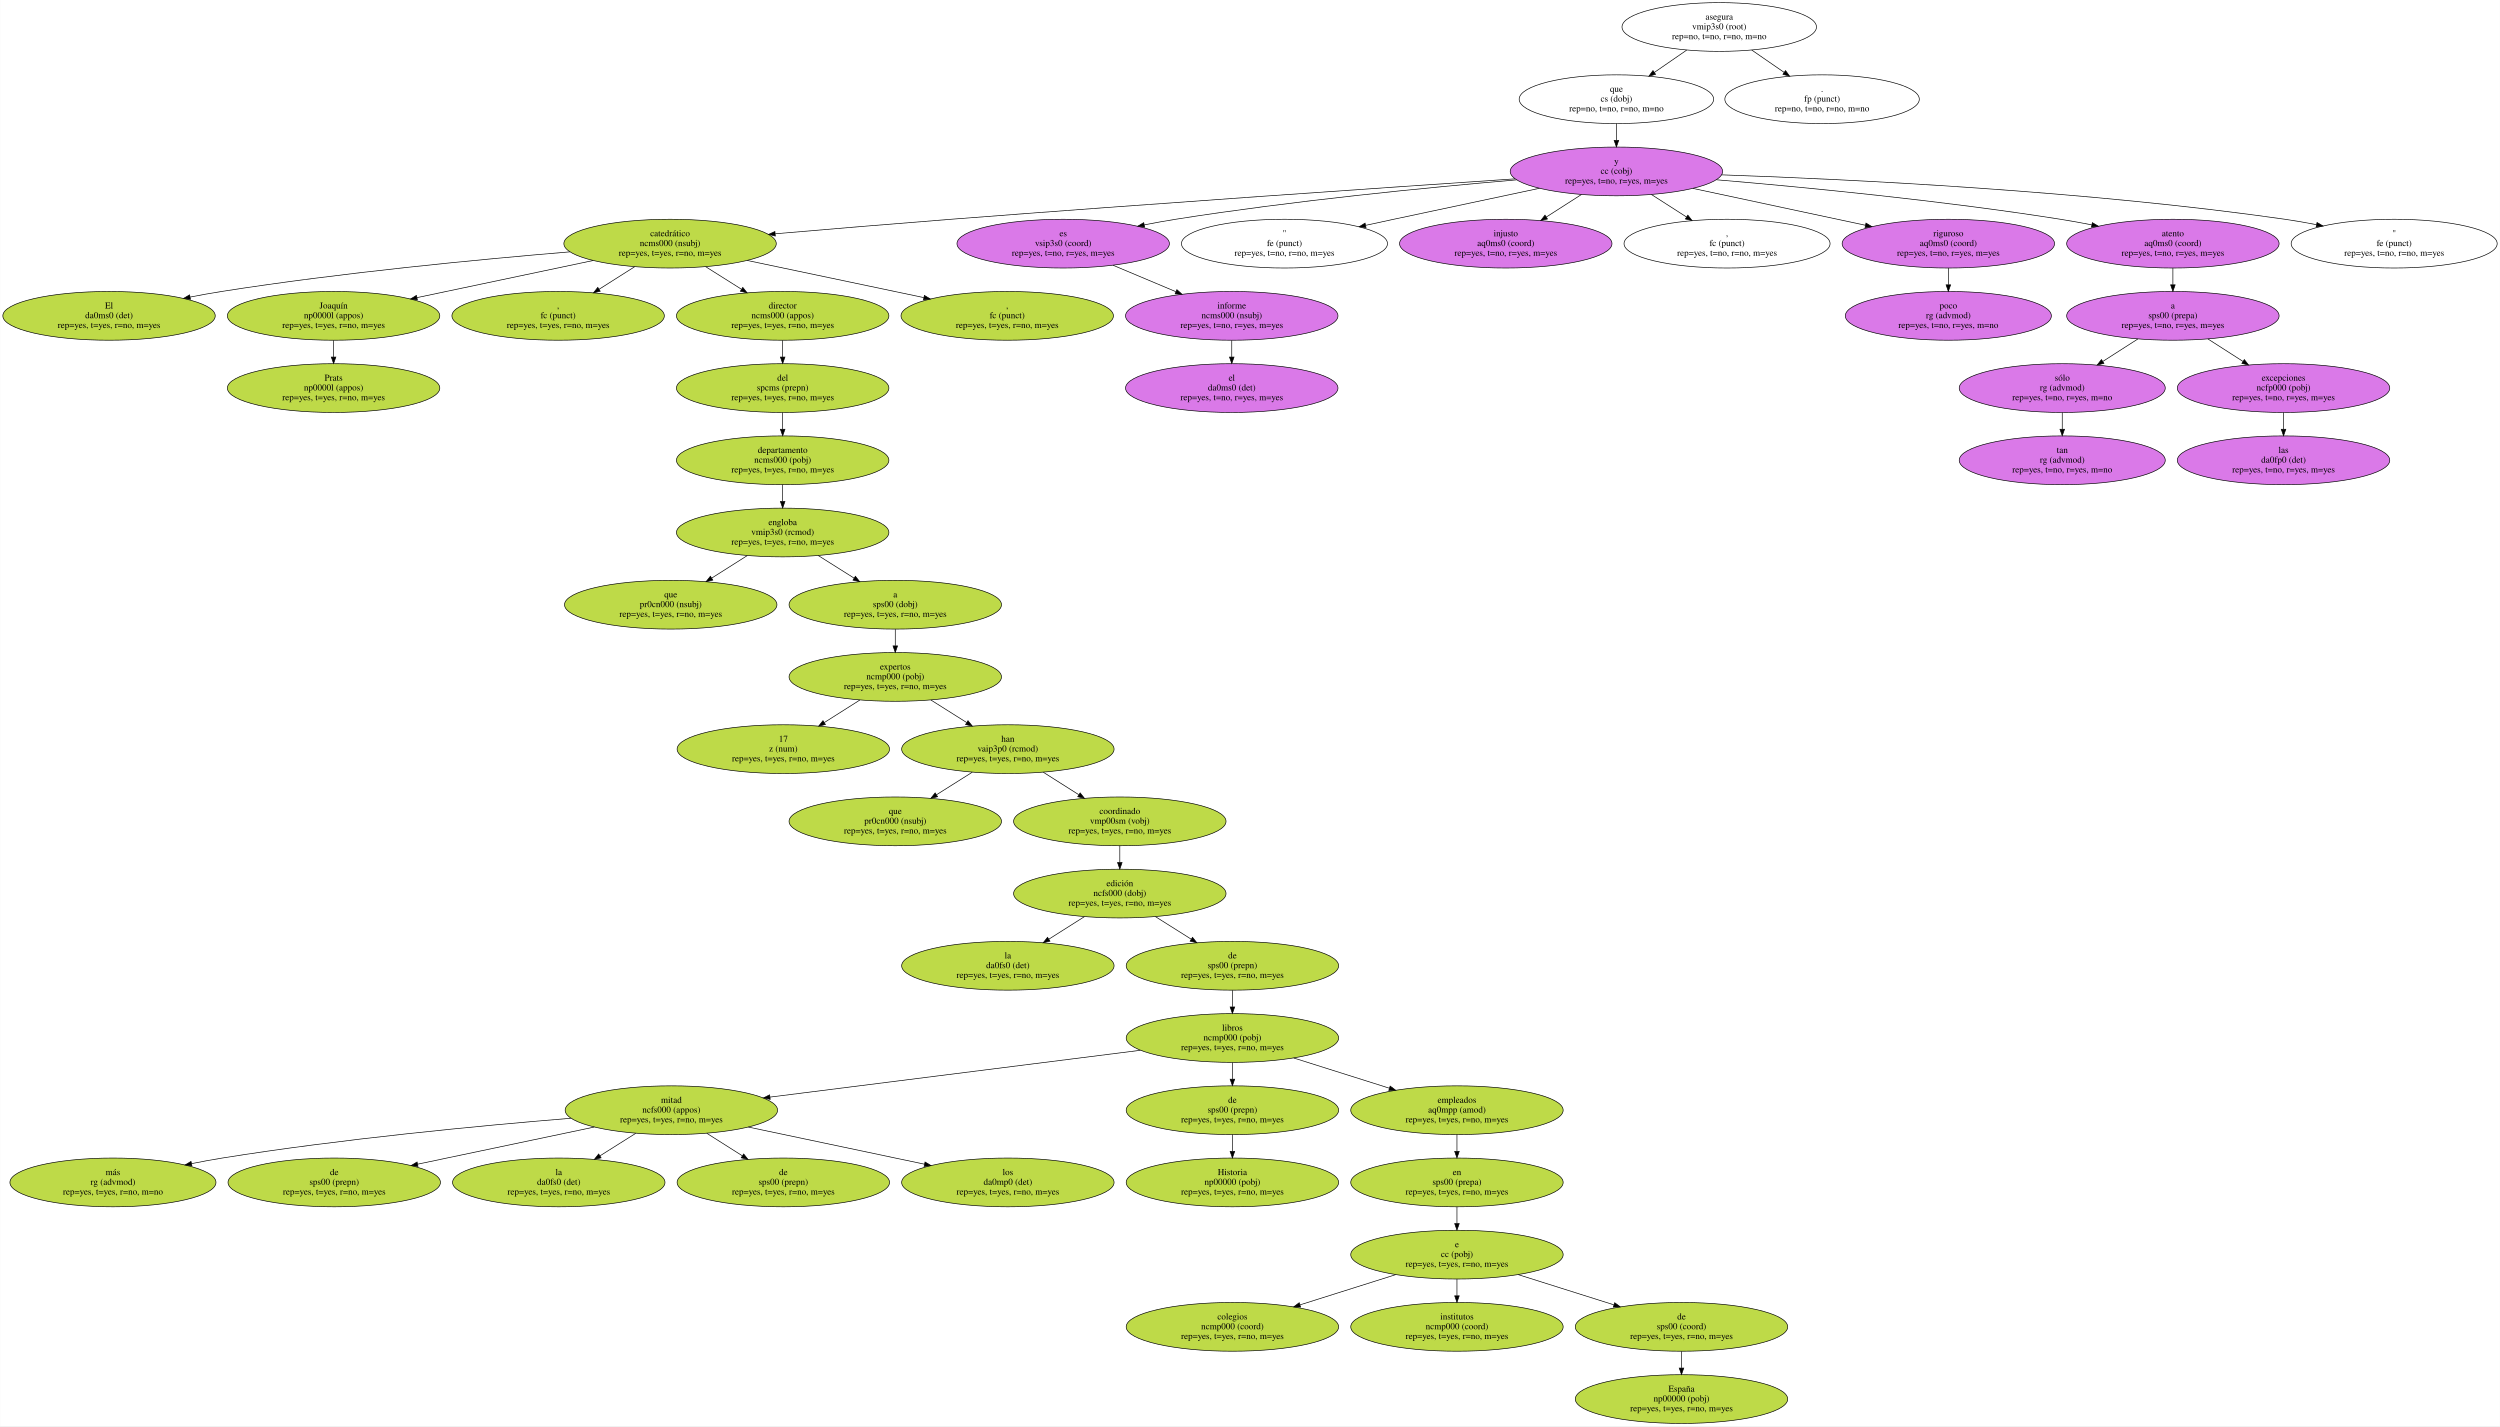
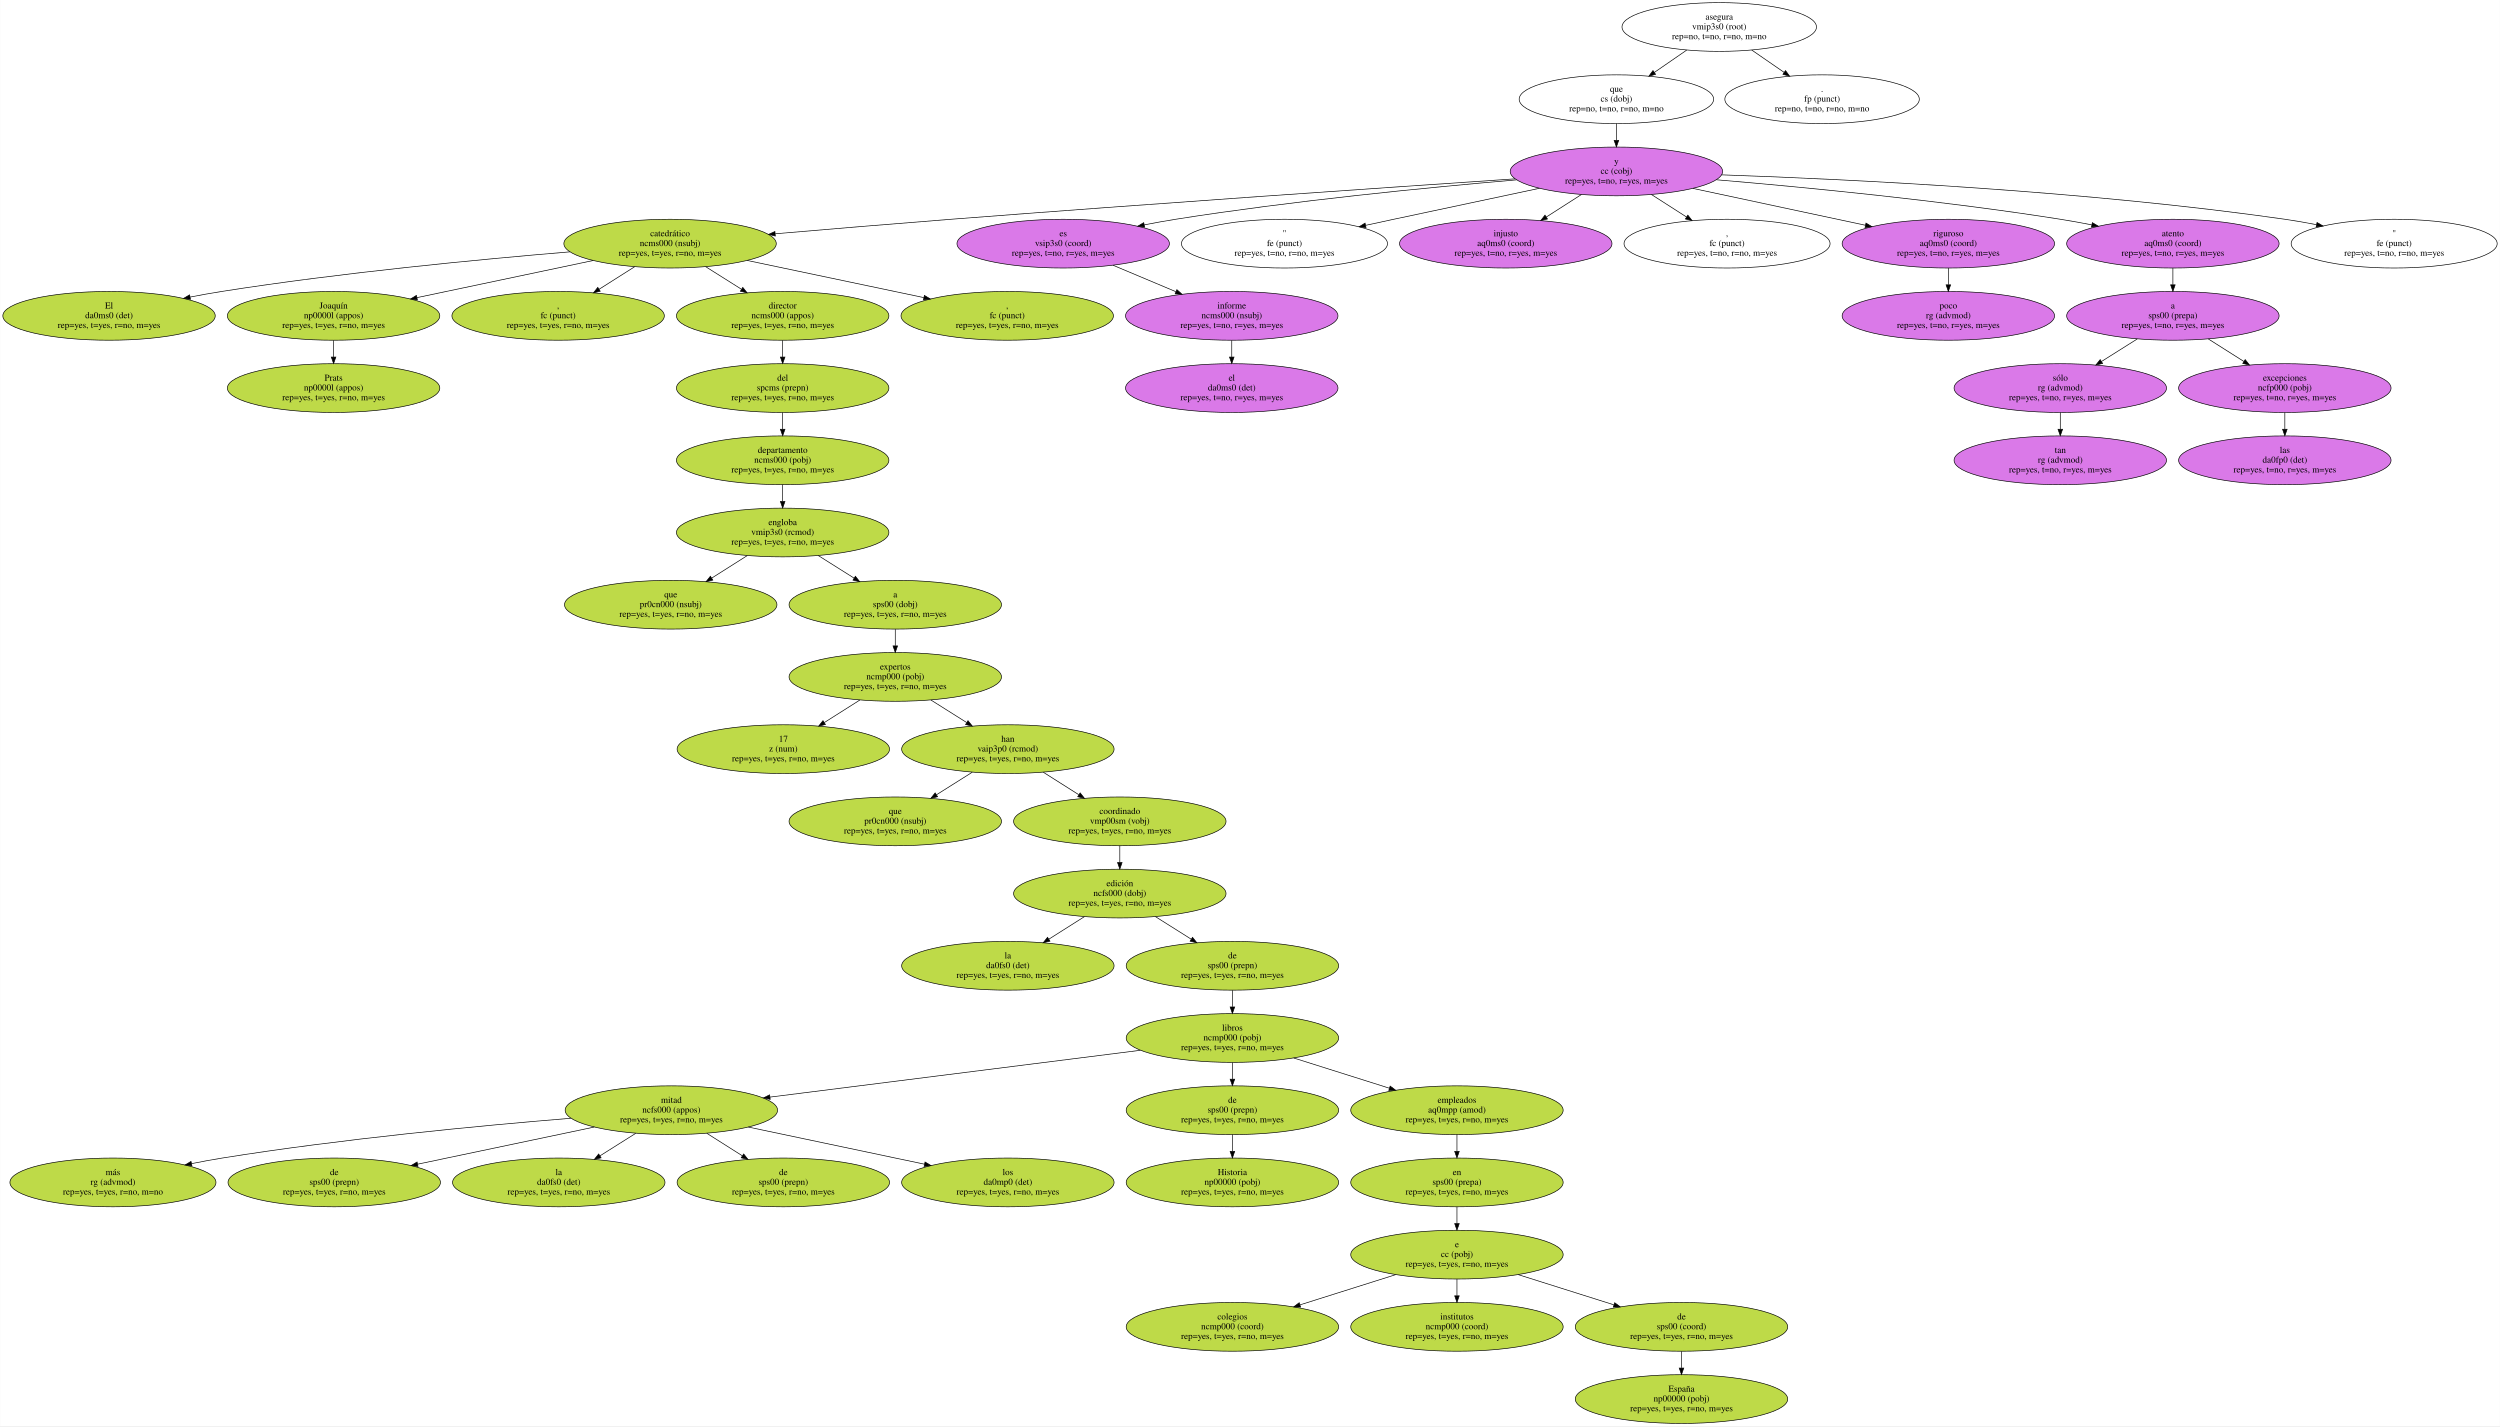
<svg xmlns="http://www.w3.org/2000/svg" width="3841pt" height="2191pt" viewBox="0.00 0.00 3840.73 2191.07">
  <g id="graph0" class="graph" transform="scale(1 1) rotate(0) translate(4 2187.07)">
    <polygon fill="white" stroke="transparent" points="-4,4 -4,-2187.07 3836.73,-2187.07 3836.73,4 -4,4" />
    <g id="node1" class="node">
      <ellipse fill="none" stroke="black" cx="2637.34" cy="-2145.59" rx="149.4" ry="37.45" />
      <text text-anchor="middle" x="2637.34" y="-2156.89" font-family="Times,serif" font-size="14.00">asegura</text>
      <text text-anchor="middle" x="2637.34" y="-2141.89" font-family="Times,serif" font-size="14.00">vmip3s0 (root)</text>
      <text text-anchor="middle" x="2637.34" y="-2126.89" font-family="Times,serif" font-size="14.00">rep=no, t=no, r=no, m=no</text>
    </g>
    <g id="node2" class="node">
      <ellipse fill="none" stroke="black" cx="2479.34" cy="-2034.64" rx="149.4" ry="37.45" />
      <text text-anchor="middle" x="2479.34" y="-2045.94" font-family="Times,serif" font-size="14.00">que</text>
      <text text-anchor="middle" x="2479.34" y="-2030.94" font-family="Times,serif" font-size="14.00">cs (dobj)</text>
      <text text-anchor="middle" x="2479.34" y="-2015.94" font-family="Times,serif" font-size="14.00">rep=no, t=no, r=no, m=no</text>
    </g>
    <g id="edge1" class="edge">
      <path fill="none" stroke="black" d="M2587.35,-2110.12C2571.57,-2099.23 2553.99,-2087.11 2537.68,-2075.86" />
      <polygon fill="black" stroke="black" points="2539.5,-2072.87 2529.28,-2070.07 2535.53,-2078.63 2539.5,-2072.87" />
    </g>
    <g id="node3" class="node">
      <ellipse fill="none" stroke="black" cx="2795.34" cy="-2034.64" rx="149.4" ry="37.45" />
      <text text-anchor="middle" x="2795.34" y="-2045.94" font-family="Times,serif" font-size="14.00">.</text>
      <text text-anchor="middle" x="2795.34" y="-2030.94" font-family="Times,serif" font-size="14.00">fp (punct)</text>
      <text text-anchor="middle" x="2795.34" y="-2015.94" font-family="Times,serif" font-size="14.00">rep=no, t=no, r=no, m=no</text>
    </g>
    <g id="edge2" class="edge">
      <path fill="none" stroke="black" d="M2687.33,-2110.12C2703.12,-2099.23 2720.69,-2087.11 2737,-2075.86" />
      <polygon fill="black" stroke="black" points="2739.16,-2078.63 2745.4,-2070.07 2735.18,-2072.87 2739.16,-2078.63" />
    </g>
    <g id="node4" class="node">
      <ellipse fill="#DA79E8" stroke="black" cx="2479.34" cy="-1923.68" rx="163.18" ry="37.45" />
      <text text-anchor="middle" x="2479.34" y="-1934.98" font-family="Times,serif" font-size="14.00">y</text>
      <text text-anchor="middle" x="2479.34" y="-1919.98" font-family="Times,serif" font-size="14.00">cc (cobj)</text>
      <text text-anchor="middle" x="2479.34" y="-1904.98" font-family="Times,serif" font-size="14.00">rep=yes, t=no, r=yes, m=yes</text>
    </g>
    <g id="edge3" class="edge">
      <path fill="none" stroke="black" d="M2479.34,-1997.05C2479.34,-1988.88 2479.34,-1980.1 2479.34,-1971.57" />
      <polygon fill="black" stroke="black" points="2482.84,-1971.35 2479.34,-1961.35 2475.84,-1971.35 2482.84,-1971.35" />
    </g>
    <g id="node5" class="node">
      <ellipse fill="#BEDA48" stroke="black" cx="1025.34" cy="-1812.73" rx="163.18" ry="37.45" />
      <text text-anchor="middle" x="1025.34" y="-1824.03" font-family="Times,serif" font-size="14.00">catedrático</text>
      <text text-anchor="middle" x="1025.34" y="-1809.03" font-family="Times,serif" font-size="14.00">ncms000 (nsubj)</text>
      <text text-anchor="middle" x="1025.34" y="-1794.03" font-family="Times,serif" font-size="14.00">rep=yes, t=yes, r=no, m=yes</text>
    </g>
    <g id="edge4" class="edge">
      <path fill="none" stroke="black" d="M2323.46,-1912.28C2123.01,-1898.76 1764.14,-1874.04 1457.34,-1850.21 1367.93,-1843.26 1268.16,-1834.88 1187.05,-1827.9" />
      <polygon fill="black" stroke="black" points="1187.01,-1824.39 1176.75,-1827.01 1186.41,-1831.36 1187.01,-1824.39" />
    </g>
    <g id="node6" class="node">
      <ellipse fill="#DA79E8" stroke="black" cx="1629.34" cy="-1812.73" rx="163.18" ry="37.45" />
      <text text-anchor="middle" x="1629.34" y="-1824.03" font-family="Times,serif" font-size="14.00">es</text>
      <text text-anchor="middle" x="1629.34" y="-1809.03" font-family="Times,serif" font-size="14.00">vsip3s0 (coord)</text>
      <text text-anchor="middle" x="1629.34" y="-1794.03" font-family="Times,serif" font-size="14.00">rep=yes, t=no, r=yes, m=yes</text>
    </g>
    <g id="edge5" class="edge">
      <path fill="none" stroke="black" d="M2325.84,-1910.71C2188.24,-1898.92 1981.11,-1878.55 1802.34,-1850.21 1786.65,-1847.72 1770.23,-1844.75 1754.02,-1841.59" />
      <polygon fill="black" stroke="black" points="1754.45,-1838.1 1743.97,-1839.6 1753.1,-1844.97 1754.45,-1838.1" />
    </g>
    <g id="node7" class="node">
      <ellipse fill="none" stroke="black" cx="1969.34" cy="-1812.73" rx="158.28" ry="37.45" />
      <text text-anchor="middle" x="1969.34" y="-1824.03" font-family="Times,serif" font-size="14.00">"</text>
      <text text-anchor="middle" x="1969.34" y="-1809.03" font-family="Times,serif" font-size="14.00">fe (punct)</text>
      <text text-anchor="middle" x="1969.34" y="-1794.03" font-family="Times,serif" font-size="14.00">rep=yes, t=no, r=no, m=yes</text>
    </g>
    <g id="edge6" class="edge">
      <path fill="none" stroke="black" d="M2361,-1897.76C2295.13,-1883.84 2211.67,-1866.15 2137.34,-1850.21 2123.35,-1847.21 2108.71,-1844.05 2094.15,-1840.9" />
      <polygon fill="black" stroke="black" points="2094.61,-1837.42 2084.1,-1838.73 2093.13,-1844.26 2094.61,-1837.42" />
    </g>
    <g id="node8" class="node">
      <ellipse fill="#DA79E8" stroke="black" cx="2309.34" cy="-1812.73" rx="163.18" ry="37.45" />
      <text text-anchor="middle" x="2309.34" y="-1824.03" font-family="Times,serif" font-size="14.00">injusto</text>
      <text text-anchor="middle" x="2309.34" y="-1809.03" font-family="Times,serif" font-size="14.00">aq0ms0 (coord)</text>
      <text text-anchor="middle" x="2309.34" y="-1794.03" font-family="Times,serif" font-size="14.00">rep=yes, t=no, r=yes, m=yes</text>
    </g>
    <g id="edge7" class="edge">
      <path fill="none" stroke="black" d="M2425.55,-1888.21C2408.42,-1877.23 2389.31,-1864.98 2371.63,-1853.65" />
      <polygon fill="black" stroke="black" points="2373.38,-1850.62 2363.07,-1848.17 2369.6,-1856.51 2373.38,-1850.62" />
    </g>
    <g id="node9" class="node">
      <ellipse fill="none" stroke="black" cx="2649.34" cy="-1812.73" rx="158.28" ry="37.45" />
      <text text-anchor="middle" x="2649.34" y="-1824.03" font-family="Times,serif" font-size="14.00">,</text>
      <text text-anchor="middle" x="2649.34" y="-1809.03" font-family="Times,serif" font-size="14.00">fc (punct)</text>
      <text text-anchor="middle" x="2649.34" y="-1794.03" font-family="Times,serif" font-size="14.00">rep=yes, t=no, r=no, m=yes</text>
    </g>
    <g id="edge8" class="edge">
      <path fill="none" stroke="black" d="M2533.13,-1888.21C2550.27,-1877.23 2569.37,-1864.98 2587.06,-1853.65" />
      <polygon fill="black" stroke="black" points="2589.08,-1856.51 2595.61,-1848.17 2585.3,-1850.62 2589.08,-1856.51" />
    </g>
    <g id="node10" class="node">
      <ellipse fill="#DA79E8" stroke="black" cx="2989.34" cy="-1812.73" rx="163.18" ry="37.45" />
      <text text-anchor="middle" x="2989.34" y="-1824.03" font-family="Times,serif" font-size="14.00">riguroso</text>
      <text text-anchor="middle" x="2989.34" y="-1809.03" font-family="Times,serif" font-size="14.00">aq0ms0 (coord)</text>
      <text text-anchor="middle" x="2989.34" y="-1794.03" font-family="Times,serif" font-size="14.00">rep=yes, t=no, r=yes, m=yes</text>
    </g>
    <g id="edge9" class="edge">
      <path fill="none" stroke="black" d="M2596.99,-1897.55C2676.28,-1880.61 2780.82,-1858.28 2862.06,-1840.92" />
      <polygon fill="black" stroke="black" points="2862.8,-1844.34 2871.85,-1838.83 2861.34,-1837.5 2862.8,-1844.34" />
    </g>
    <g id="node11" class="node">
      <ellipse fill="#DA79E8" stroke="black" cx="3334.34" cy="-1812.73" rx="163.18" ry="37.45" />
      <text text-anchor="middle" x="3334.34" y="-1824.03" font-family="Times,serif" font-size="14.00">atento</text>
      <text text-anchor="middle" x="3334.34" y="-1809.03" font-family="Times,serif" font-size="14.00">aq0ms0 (coord)</text>
      <text text-anchor="middle" x="3334.34" y="-1794.03" font-family="Times,serif" font-size="14.00">rep=yes, t=no, r=yes, m=yes</text>
    </g>
    <g id="edge10" class="edge">
      <path fill="none" stroke="black" d="M2632.97,-1910.86C2771.58,-1899.12 2980.81,-1878.75 3161.34,-1850.21 3177.03,-1847.72 3193.45,-1844.76 3209.66,-1841.6" />
      <polygon fill="black" stroke="black" points="3210.59,-1844.98 3219.72,-1839.61 3209.23,-1838.12 3210.59,-1844.98" />
    </g>
    <g id="node12" class="node">
      <ellipse fill="none" stroke="black" cx="3674.34" cy="-1812.73" rx="158.28" ry="37.45" />
      <text text-anchor="middle" x="3674.34" y="-1824.03" font-family="Times,serif" font-size="14.00">"</text>
      <text text-anchor="middle" x="3674.34" y="-1809.03" font-family="Times,serif" font-size="14.00">fe (punct)</text>
      <text text-anchor="middle" x="3674.34" y="-1794.03" font-family="Times,serif" font-size="14.00">rep=yes, t=no, r=no, m=yes</text>
    </g>
    <g id="edge11" class="edge">
      <path fill="none" stroke="black" d="M2641.08,-1918.43C2844.06,-1911.45 3202.45,-1893.69 3506.34,-1850.21 3522.12,-1847.95 3538.63,-1845.04 3554.88,-1841.86" />
      <polygon fill="black" stroke="black" points="3555.83,-1845.24 3564.95,-1839.85 3554.46,-1838.38 3555.83,-1845.24" />
    </g>
    <g id="node13" class="node">
      <ellipse fill="#BEDA48" stroke="black" cx="163.34" cy="-1701.78" rx="163.18" ry="37.45" />
      <text text-anchor="middle" x="163.34" y="-1713.08" font-family="Times,serif" font-size="14.00">El</text>
      <text text-anchor="middle" x="163.34" y="-1698.08" font-family="Times,serif" font-size="14.00">da0ms0 (det)</text>
      <text text-anchor="middle" x="163.34" y="-1683.08" font-family="Times,serif" font-size="14.00">rep=yes, t=yes, r=no, m=yes</text>
    </g>
    <g id="edge12" class="edge">
      <path fill="none" stroke="black" d="M871.5,-1800.11C731.48,-1788.46 519.31,-1768.09 336.34,-1739.25 320.65,-1736.78 304.23,-1733.82 288.02,-1730.66" />
      <polygon fill="black" stroke="black" points="288.45,-1727.18 277.96,-1728.67 287.09,-1734.05 288.45,-1727.18" />
    </g>
    <g id="node14" class="node">
      <ellipse fill="#BEDA48" stroke="black" cx="508.34" cy="-1701.78" rx="163.18" ry="37.45" />
      <text text-anchor="middle" x="508.34" y="-1713.08" font-family="Times,serif" font-size="14.00">Joaquín</text>
      <text text-anchor="middle" x="508.34" y="-1698.08" font-family="Times,serif" font-size="14.00">np0000l (appos)</text>
      <text text-anchor="middle" x="508.34" y="-1683.08" font-family="Times,serif" font-size="14.00">rep=yes, t=yes, r=no, m=yes</text>
    </g>
    <g id="edge13" class="edge">
      <path fill="none" stroke="black" d="M907.13,-1786.83C840.76,-1772.85 756.44,-1755.08 681.34,-1739.25 666.81,-1736.19 651.58,-1732.98 636.45,-1729.79" />
      <polygon fill="black" stroke="black" points="637.04,-1726.34 626.53,-1727.7 635.59,-1733.19 637.04,-1726.34" />
    </g>
    <g id="node15" class="node">
      <ellipse fill="#BEDA48" stroke="black" cx="853.34" cy="-1701.78" rx="163.18" ry="37.45" />
      <text text-anchor="middle" x="853.34" y="-1713.08" font-family="Times,serif" font-size="14.00">,</text>
      <text text-anchor="middle" x="853.34" y="-1698.08" font-family="Times,serif" font-size="14.00">fc (punct)</text>
      <text text-anchor="middle" x="853.34" y="-1683.08" font-family="Times,serif" font-size="14.00">rep=yes, t=yes, r=no, m=yes</text>
    </g>
    <g id="edge14" class="edge">
      <path fill="none" stroke="black" d="M970.92,-1777.26C953.58,-1766.27 934.25,-1754.03 916.36,-1742.69" />
      <polygon fill="black" stroke="black" points="918.03,-1739.61 907.7,-1737.21 914.28,-1745.52 918.03,-1739.61" />
    </g>
    <g id="node16" class="node">
      <ellipse fill="#BEDA48" stroke="black" cx="1198.34" cy="-1701.78" rx="163.18" ry="37.45" />
      <text text-anchor="middle" x="1198.34" y="-1713.08" font-family="Times,serif" font-size="14.00">director</text>
      <text text-anchor="middle" x="1198.34" y="-1698.08" font-family="Times,serif" font-size="14.00">ncms000 (appos)</text>
      <text text-anchor="middle" x="1198.34" y="-1683.08" font-family="Times,serif" font-size="14.00">rep=yes, t=yes, r=no, m=yes</text>
    </g>
    <g id="edge15" class="edge">
      <path fill="none" stroke="black" d="M1080.08,-1777.26C1097.52,-1766.27 1116.96,-1754.03 1134.96,-1742.69" />
      <polygon fill="black" stroke="black" points="1137.07,-1745.5 1143.66,-1737.21 1133.34,-1739.58 1137.07,-1745.5" />
    </g>
    <g id="node17" class="node">
      <ellipse fill="#BEDA48" stroke="black" cx="1543.34" cy="-1701.78" rx="163.18" ry="37.45" />
      <text text-anchor="middle" x="1543.34" y="-1713.08" font-family="Times,serif" font-size="14.00">,</text>
      <text text-anchor="middle" x="1543.34" y="-1698.08" font-family="Times,serif" font-size="14.00">fc (punct)</text>
      <text text-anchor="middle" x="1543.34" y="-1683.08" font-family="Times,serif" font-size="14.00">rep=yes, t=yes, r=no, m=yes</text>
    </g>
    <g id="edge16" class="edge">
      <path fill="none" stroke="black" d="M1143.9,-1786.85C1210.46,-1772.87 1295.03,-1755.1 1370.34,-1739.25 1384.88,-1736.19 1400.1,-1732.99 1415.23,-1729.8" />
      <polygon fill="black" stroke="black" points="1416.09,-1733.19 1425.16,-1727.71 1414.65,-1726.34 1416.09,-1733.19" />
    </g>
    <g id="node48" class="node">
      <ellipse fill="#DA79E8" stroke="black" cx="1888.34" cy="-1701.78" rx="163.18" ry="37.45" />
      <text text-anchor="middle" x="1888.34" y="-1713.08" font-family="Times,serif" font-size="14.00">informe</text>
      <text text-anchor="middle" x="1888.34" y="-1698.08" font-family="Times,serif" font-size="14.00">ncms000 (nsubj)</text>
      <text text-anchor="middle" x="1888.34" y="-1683.08" font-family="Times,serif" font-size="14.00">rep=yes, t=no, r=yes, m=yes</text>
    </g>
    <g id="edge47" class="edge">
      <path fill="none" stroke="black" d="M1706,-1779.48C1736.28,-1766.74 1771.21,-1752.05 1802.35,-1738.95" />
      <polygon fill="black" stroke="black" points="1804.02,-1742.04 1811.88,-1734.94 1801.31,-1735.59 1804.02,-1742.04" />
    </g>
    <g id="node50" class="node">
-       <ellipse fill="#DA79E8" stroke="black" cx="2989.34" cy="-1701.78" rx="158.28" ry="37.45" />
+       <ellipse fill="#DA79E8" stroke="black" cx="2989.34" cy="-1701.78" rx="163.18" ry="37.45" />
      <text text-anchor="middle" x="2989.34" y="-1713.08" font-family="Times,serif" font-size="14.00">poco</text>
      <text text-anchor="middle" x="2989.34" y="-1698.08" font-family="Times,serif" font-size="14.00">rg (advmod)</text>
-       <text text-anchor="middle" x="2989.34" y="-1683.08" font-family="Times,serif" font-size="14.00">rep=yes, t=no, r=yes, m=no</text>
+       <text text-anchor="middle" x="2989.34" y="-1683.08" font-family="Times,serif" font-size="14.00">rep=yes, t=no, r=yes, m=yes</text>
    </g>
    <g id="edge49" class="edge">
      <path fill="none" stroke="black" d="M2989.34,-1775.15C2989.34,-1766.97 2989.34,-1758.19 2989.34,-1749.67" />
      <polygon fill="black" stroke="black" points="2992.84,-1749.45 2989.34,-1739.45 2985.84,-1749.45 2992.84,-1749.45" />
    </g>
    <g id="node51" class="node">
      <ellipse fill="#DA79E8" stroke="black" cx="3334.34" cy="-1701.78" rx="163.18" ry="37.45" />
      <text text-anchor="middle" x="3334.34" y="-1713.08" font-family="Times,serif" font-size="14.00">a</text>
      <text text-anchor="middle" x="3334.34" y="-1698.08" font-family="Times,serif" font-size="14.00">sps00 (prepa)</text>
      <text text-anchor="middle" x="3334.34" y="-1683.08" font-family="Times,serif" font-size="14.00">rep=yes, t=no, r=yes, m=yes</text>
    </g>
    <g id="edge50" class="edge">
      <path fill="none" stroke="black" d="M3334.34,-1775.15C3334.34,-1766.97 3334.34,-1758.19 3334.34,-1749.67" />
      <polygon fill="black" stroke="black" points="3337.84,-1749.45 3334.34,-1739.45 3330.84,-1749.45 3337.84,-1749.45" />
    </g>
    <g id="node18" class="node">
      <ellipse fill="#BEDA48" stroke="black" cx="508.34" cy="-1590.82" rx="163.18" ry="37.45" />
      <text text-anchor="middle" x="508.34" y="-1602.12" font-family="Times,serif" font-size="14.00">Prats</text>
      <text text-anchor="middle" x="508.34" y="-1587.12" font-family="Times,serif" font-size="14.00">np0000l (appos)</text>
      <text text-anchor="middle" x="508.34" y="-1572.12" font-family="Times,serif" font-size="14.00">rep=yes, t=yes, r=no, m=yes</text>
    </g>
    <g id="edge17" class="edge">
      <path fill="none" stroke="black" d="M508.34,-1664.19C508.34,-1656.02 508.34,-1647.24 508.34,-1638.71" />
      <polygon fill="black" stroke="black" points="511.84,-1638.49 508.34,-1628.49 504.84,-1638.5 511.84,-1638.49" />
    </g>
    <g id="node19" class="node">
      <ellipse fill="#BEDA48" stroke="black" cx="1198.34" cy="-1590.82" rx="163.18" ry="37.45" />
      <text text-anchor="middle" x="1198.34" y="-1602.12" font-family="Times,serif" font-size="14.00">del</text>
      <text text-anchor="middle" x="1198.34" y="-1587.12" font-family="Times,serif" font-size="14.00">spcms (prepn)</text>
      <text text-anchor="middle" x="1198.34" y="-1572.12" font-family="Times,serif" font-size="14.00">rep=yes, t=yes, r=no, m=yes</text>
    </g>
    <g id="edge18" class="edge">
      <path fill="none" stroke="black" d="M1198.34,-1664.19C1198.34,-1656.02 1198.34,-1647.24 1198.34,-1638.71" />
      <polygon fill="black" stroke="black" points="1201.84,-1638.49 1198.34,-1628.49 1194.84,-1638.5 1201.84,-1638.49" />
    </g>
    <g id="node20" class="node">
      <ellipse fill="#BEDA48" stroke="black" cx="1198.34" cy="-1479.87" rx="163.18" ry="37.45" />
      <text text-anchor="middle" x="1198.34" y="-1491.17" font-family="Times,serif" font-size="14.00">departamento</text>
      <text text-anchor="middle" x="1198.34" y="-1476.17" font-family="Times,serif" font-size="14.00">ncms000 (pobj)</text>
      <text text-anchor="middle" x="1198.34" y="-1461.17" font-family="Times,serif" font-size="14.00">rep=yes, t=yes, r=no, m=yes</text>
    </g>
    <g id="edge19" class="edge">
      <path fill="none" stroke="black" d="M1198.34,-1553.24C1198.34,-1545.07 1198.34,-1536.29 1198.34,-1527.76" />
      <polygon fill="black" stroke="black" points="1201.84,-1527.54 1198.34,-1517.54 1194.84,-1527.54 1201.84,-1527.54" />
    </g>
    <g id="node21" class="node">
      <ellipse fill="#BEDA48" stroke="black" cx="1198.34" cy="-1368.92" rx="163.18" ry="37.45" />
      <text text-anchor="middle" x="1198.34" y="-1380.22" font-family="Times,serif" font-size="14.00">engloba</text>
      <text text-anchor="middle" x="1198.34" y="-1365.22" font-family="Times,serif" font-size="14.00">vmip3s0 (rcmod)</text>
      <text text-anchor="middle" x="1198.34" y="-1350.22" font-family="Times,serif" font-size="14.00">rep=yes, t=yes, r=no, m=yes</text>
    </g>
    <g id="edge20" class="edge">
      <path fill="none" stroke="black" d="M1198.34,-1442.29C1198.34,-1434.11 1198.34,-1425.33 1198.34,-1416.81" />
      <polygon fill="black" stroke="black" points="1201.84,-1416.59 1198.34,-1406.59 1194.84,-1416.59 1201.84,-1416.59" />
    </g>
    <g id="node22" class="node">
      <ellipse fill="#BEDA48" stroke="black" cx="1026.34" cy="-1257.96" rx="163.18" ry="37.45" />
      <text text-anchor="middle" x="1026.34" y="-1269.26" font-family="Times,serif" font-size="14.00">que</text>
      <text text-anchor="middle" x="1026.34" y="-1254.26" font-family="Times,serif" font-size="14.00">pr0cn000 (nsubj)</text>
      <text text-anchor="middle" x="1026.34" y="-1239.26" font-family="Times,serif" font-size="14.00">rep=yes, t=yes, r=no, m=yes</text>
    </g>
    <g id="edge21" class="edge">
      <path fill="none" stroke="black" d="M1143.92,-1333.44C1126.58,-1322.46 1107.25,-1310.22 1089.36,-1298.88" />
      <polygon fill="black" stroke="black" points="1091.03,-1295.79 1080.7,-1293.4 1087.28,-1301.71 1091.03,-1295.79" />
    </g>
    <g id="node23" class="node">
      <ellipse fill="#BEDA48" stroke="black" cx="1371.34" cy="-1257.96" rx="163.18" ry="37.45" />
      <text text-anchor="middle" x="1371.34" y="-1269.26" font-family="Times,serif" font-size="14.00">a</text>
      <text text-anchor="middle" x="1371.34" y="-1254.26" font-family="Times,serif" font-size="14.00">sps00 (dobj)</text>
      <text text-anchor="middle" x="1371.34" y="-1239.26" font-family="Times,serif" font-size="14.00">rep=yes, t=yes, r=no, m=yes</text>
    </g>
    <g id="edge22" class="edge">
      <path fill="none" stroke="black" d="M1253.08,-1333.44C1270.52,-1322.46 1289.96,-1310.22 1307.96,-1298.88" />
      <polygon fill="black" stroke="black" points="1310.07,-1301.69 1316.66,-1293.4 1306.34,-1295.77 1310.07,-1301.69" />
    </g>
    <g id="node24" class="node">
      <ellipse fill="#BEDA48" stroke="black" cx="1371.34" cy="-1147.01" rx="163.18" ry="37.45" />
      <text text-anchor="middle" x="1371.34" y="-1158.31" font-family="Times,serif" font-size="14.00">expertos</text>
      <text text-anchor="middle" x="1371.34" y="-1143.31" font-family="Times,serif" font-size="14.00">ncmp000 (pobj)</text>
      <text text-anchor="middle" x="1371.34" y="-1128.31" font-family="Times,serif" font-size="14.00">rep=yes, t=yes, r=no, m=yes</text>
    </g>
    <g id="edge23" class="edge">
      <path fill="none" stroke="black" d="M1371.34,-1220.38C1371.34,-1212.21 1371.34,-1203.43 1371.34,-1194.9" />
      <polygon fill="black" stroke="black" points="1374.84,-1194.68 1371.34,-1184.68 1367.84,-1194.68 1374.84,-1194.68" />
    </g>
    <g id="node25" class="node">
      <ellipse fill="#BEDA48" stroke="black" cx="1199.34" cy="-1036.06" rx="163.18" ry="37.45" />
      <text text-anchor="middle" x="1199.34" y="-1047.36" font-family="Times,serif" font-size="14.00">17</text>
      <text text-anchor="middle" x="1199.34" y="-1032.36" font-family="Times,serif" font-size="14.00">z (num)</text>
      <text text-anchor="middle" x="1199.34" y="-1017.36" font-family="Times,serif" font-size="14.00">rep=yes, t=yes, r=no, m=yes</text>
    </g>
    <g id="edge24" class="edge">
      <path fill="none" stroke="black" d="M1316.92,-1111.54C1299.58,-1100.55 1280.25,-1088.31 1262.36,-1076.97" />
      <polygon fill="black" stroke="black" points="1264.03,-1073.89 1253.7,-1071.49 1260.28,-1079.8 1264.03,-1073.89" />
    </g>
    <g id="node26" class="node">
      <ellipse fill="#BEDA48" stroke="black" cx="1544.34" cy="-1036.06" rx="163.18" ry="37.45" />
      <text text-anchor="middle" x="1544.34" y="-1047.36" font-family="Times,serif" font-size="14.00">han</text>
      <text text-anchor="middle" x="1544.34" y="-1032.36" font-family="Times,serif" font-size="14.00">vaip3p0 (rcmod)</text>
      <text text-anchor="middle" x="1544.34" y="-1017.36" font-family="Times,serif" font-size="14.00">rep=yes, t=yes, r=no, m=yes</text>
    </g>
    <g id="edge25" class="edge">
      <path fill="none" stroke="black" d="M1426.08,-1111.54C1443.52,-1100.55 1462.96,-1088.31 1480.96,-1076.97" />
      <polygon fill="black" stroke="black" points="1483.07,-1079.78 1489.66,-1071.49 1479.34,-1073.86 1483.07,-1079.78" />
    </g>
    <g id="node27" class="node">
      <ellipse fill="#BEDA48" stroke="black" cx="1371.34" cy="-925.1" rx="163.18" ry="37.45" />
      <text text-anchor="middle" x="1371.34" y="-936.4" font-family="Times,serif" font-size="14.00">que</text>
      <text text-anchor="middle" x="1371.34" y="-921.4" font-family="Times,serif" font-size="14.00">pr0cn000 (nsubj)</text>
      <text text-anchor="middle" x="1371.34" y="-906.4" font-family="Times,serif" font-size="14.00">rep=yes, t=yes, r=no, m=yes</text>
    </g>
    <g id="edge26" class="edge">
      <path fill="none" stroke="black" d="M1489.6,-1000.58C1472.16,-989.6 1452.72,-977.36 1434.73,-966.02" />
      <polygon fill="black" stroke="black" points="1436.35,-962.91 1426.02,-960.54 1432.62,-968.83 1436.35,-962.91" />
    </g>
    <g id="node28" class="node">
      <ellipse fill="#BEDA48" stroke="black" cx="1716.34" cy="-925.1" rx="163.18" ry="37.45" />
      <text text-anchor="middle" x="1716.34" y="-936.4" font-family="Times,serif" font-size="14.00">coordinado</text>
      <text text-anchor="middle" x="1716.34" y="-921.4" font-family="Times,serif" font-size="14.00">vmp00sm (vobj)</text>
      <text text-anchor="middle" x="1716.34" y="-906.4" font-family="Times,serif" font-size="14.00">rep=yes, t=yes, r=no, m=yes</text>
    </g>
    <g id="edge27" class="edge">
      <path fill="none" stroke="black" d="M1598.76,-1000.58C1616.1,-989.6 1635.43,-977.36 1653.32,-966.02" />
      <polygon fill="black" stroke="black" points="1655.4,-968.85 1661.98,-960.54 1651.66,-962.93 1655.4,-968.85" />
    </g>
    <g id="node29" class="node">
      <ellipse fill="#BEDA48" stroke="black" cx="1716.34" cy="-814.15" rx="163.18" ry="37.45" />
      <text text-anchor="middle" x="1716.34" y="-825.45" font-family="Times,serif" font-size="14.00">edición</text>
      <text text-anchor="middle" x="1716.34" y="-810.45" font-family="Times,serif" font-size="14.00">ncfs000 (dobj)</text>
      <text text-anchor="middle" x="1716.34" y="-795.45" font-family="Times,serif" font-size="14.00">rep=yes, t=yes, r=no, m=yes</text>
    </g>
    <g id="edge28" class="edge">
      <path fill="none" stroke="black" d="M1716.34,-887.52C1716.34,-879.35 1716.34,-870.57 1716.34,-862.04" />
      <polygon fill="black" stroke="black" points="1719.84,-861.82 1716.34,-851.82 1712.84,-861.82 1719.84,-861.82" />
    </g>
    <g id="node30" class="node">
      <ellipse fill="#BEDA48" stroke="black" cx="1544.34" cy="-703.2" rx="163.18" ry="37.45" />
      <text text-anchor="middle" x="1544.34" y="-714.5" font-family="Times,serif" font-size="14.00">la</text>
      <text text-anchor="middle" x="1544.34" y="-699.5" font-family="Times,serif" font-size="14.00">da0fs0 (det)</text>
      <text text-anchor="middle" x="1544.34" y="-684.5" font-family="Times,serif" font-size="14.00">rep=yes, t=yes, r=no, m=yes</text>
    </g>
    <g id="edge29" class="edge">
      <path fill="none" stroke="black" d="M1661.92,-778.68C1644.58,-767.69 1625.25,-755.45 1607.36,-744.11" />
      <polygon fill="black" stroke="black" points="1609.03,-741.03 1598.7,-738.63 1605.28,-746.94 1609.03,-741.03" />
    </g>
    <g id="node31" class="node">
      <ellipse fill="#BEDA48" stroke="black" cx="1889.34" cy="-703.2" rx="163.18" ry="37.45" />
      <text text-anchor="middle" x="1889.34" y="-714.5" font-family="Times,serif" font-size="14.00">de</text>
      <text text-anchor="middle" x="1889.34" y="-699.5" font-family="Times,serif" font-size="14.00">sps00 (prepn)</text>
      <text text-anchor="middle" x="1889.34" y="-684.5" font-family="Times,serif" font-size="14.00">rep=yes, t=yes, r=no, m=yes</text>
    </g>
    <g id="edge30" class="edge">
      <path fill="none" stroke="black" d="M1771.08,-778.68C1788.52,-767.69 1807.96,-755.45 1825.96,-744.11" />
      <polygon fill="black" stroke="black" points="1828.07,-746.92 1834.66,-738.63 1824.34,-741 1828.07,-746.92" />
    </g>
    <g id="node32" class="node">
      <ellipse fill="#BEDA48" stroke="black" cx="1889.34" cy="-592.24" rx="163.18" ry="37.45" />
      <text text-anchor="middle" x="1889.34" y="-603.54" font-family="Times,serif" font-size="14.00">libros</text>
      <text text-anchor="middle" x="1889.34" y="-588.54" font-family="Times,serif" font-size="14.00">ncmp000 (pobj)</text>
      <text text-anchor="middle" x="1889.34" y="-573.54" font-family="Times,serif" font-size="14.00">rep=yes, t=yes, r=no, m=yes</text>
    </g>
    <g id="edge31" class="edge">
      <path fill="none" stroke="black" d="M1889.34,-665.61C1889.34,-657.44 1889.34,-648.66 1889.34,-640.13" />
      <polygon fill="black" stroke="black" points="1892.84,-639.92 1889.34,-629.92 1885.84,-639.92 1892.84,-639.92" />
    </g>
    <g id="node33" class="node">
      <ellipse fill="#BEDA48" stroke="black" cx="1027.34" cy="-481.29" rx="163.18" ry="37.45" />
      <text text-anchor="middle" x="1027.34" y="-492.59" font-family="Times,serif" font-size="14.00">mitad</text>
      <text text-anchor="middle" x="1027.34" y="-477.59" font-family="Times,serif" font-size="14.00">ncfs000 (appos)</text>
      <text text-anchor="middle" x="1027.34" y="-462.59" font-family="Times,serif" font-size="14.00">rep=yes, t=yes, r=no, m=yes</text>
    </g>
    <g id="edge32" class="edge">
      <path fill="none" stroke="black" d="M1747.97,-573.37C1591.24,-553.56 1339.42,-521.74 1178.76,-501.43" />
      <polygon fill="black" stroke="black" points="1179.16,-497.95 1168.8,-500.17 1178.28,-504.9 1179.16,-497.95" />
    </g>
    <g id="node34" class="node">
      <ellipse fill="#BEDA48" stroke="black" cx="1889.34" cy="-481.29" rx="163.18" ry="37.45" />
      <text text-anchor="middle" x="1889.34" y="-492.59" font-family="Times,serif" font-size="14.00">de</text>
      <text text-anchor="middle" x="1889.34" y="-477.59" font-family="Times,serif" font-size="14.00">sps00 (prepn)</text>
      <text text-anchor="middle" x="1889.34" y="-462.59" font-family="Times,serif" font-size="14.00">rep=yes, t=yes, r=no, m=yes</text>
    </g>
    <g id="edge33" class="edge">
      <path fill="none" stroke="black" d="M1889.34,-554.66C1889.34,-546.49 1889.34,-537.71 1889.34,-529.18" />
      <polygon fill="black" stroke="black" points="1892.84,-528.96 1889.34,-518.96 1885.84,-528.96 1892.84,-528.96" />
    </g>
    <g id="node35" class="node">
      <ellipse fill="#BEDA48" stroke="black" cx="2234.34" cy="-481.29" rx="163.18" ry="37.45" />
      <text text-anchor="middle" x="2234.34" y="-492.59" font-family="Times,serif" font-size="14.00">empleados</text>
      <text text-anchor="middle" x="2234.34" y="-477.59" font-family="Times,serif" font-size="14.00">aq0mpp (amod)</text>
      <text text-anchor="middle" x="2234.34" y="-462.59" font-family="Times,serif" font-size="14.00">rep=yes, t=yes, r=no, m=yes</text>
    </g>
    <g id="edge34" class="edge">
      <path fill="none" stroke="black" d="M1983.61,-561.47C2029.06,-547.12 2083.7,-529.86 2130.35,-515.13" />
      <polygon fill="black" stroke="black" points="2131.7,-518.37 2140.18,-512.03 2129.59,-511.7 2131.7,-518.37" />
    </g>
    <g id="node36" class="node">
      <ellipse fill="#BEDA48" stroke="black" cx="169.34" cy="-370.34" rx="158.28" ry="37.45" />
      <text text-anchor="middle" x="169.34" y="-381.64" font-family="Times,serif" font-size="14.00">más</text>
      <text text-anchor="middle" x="169.34" y="-366.64" font-family="Times,serif" font-size="14.00">rg (advmod)</text>
      <text text-anchor="middle" x="169.34" y="-351.64" font-family="Times,serif" font-size="14.00">rep=yes, t=yes, r=no, m=no</text>
    </g>
    <g id="edge35" class="edge">
      <path fill="none" stroke="black" d="M872.9,-468.92C732.64,-457.45 520.34,-437.2 337.34,-407.81 321.97,-405.34 305.88,-402.37 290.01,-399.19" />
      <polygon fill="black" stroke="black" points="290.67,-395.75 280.17,-397.19 289.27,-402.61 290.67,-395.75" />
    </g>
    <g id="node37" class="node">
      <ellipse fill="#BEDA48" stroke="black" cx="509.34" cy="-370.34" rx="163.18" ry="37.45" />
      <text text-anchor="middle" x="509.34" y="-381.64" font-family="Times,serif" font-size="14.00">de</text>
      <text text-anchor="middle" x="509.34" y="-366.64" font-family="Times,serif" font-size="14.00">sps00 (prepn)</text>
      <text text-anchor="middle" x="509.34" y="-351.64" font-family="Times,serif" font-size="14.00">rep=yes, t=yes, r=no, m=yes</text>
    </g>
    <g id="edge36" class="edge">
      <path fill="none" stroke="black" d="M908.78,-455.41C842.22,-441.43 757.65,-423.66 682.34,-407.81 667.8,-404.75 652.58,-401.55 637.45,-398.36" />
      <polygon fill="black" stroke="black" points="638.03,-394.91 627.53,-396.27 636.59,-401.75 638.03,-394.91" />
    </g>
    <g id="node38" class="node">
      <ellipse fill="#BEDA48" stroke="black" cx="854.34" cy="-370.34" rx="163.18" ry="37.45" />
      <text text-anchor="middle" x="854.34" y="-381.64" font-family="Times,serif" font-size="14.00">la</text>
      <text text-anchor="middle" x="854.34" y="-366.64" font-family="Times,serif" font-size="14.00">da0fs0 (det)</text>
      <text text-anchor="middle" x="854.34" y="-351.64" font-family="Times,serif" font-size="14.00">rep=yes, t=yes, r=no, m=yes</text>
    </g>
    <g id="edge37" class="edge">
      <path fill="none" stroke="black" d="M972.6,-445.82C955.16,-434.83 935.72,-422.59 917.73,-411.25" />
      <polygon fill="black" stroke="black" points="919.35,-408.14 909.02,-405.77 915.62,-414.06 919.35,-408.14" />
    </g>
    <g id="node39" class="node">
      <ellipse fill="#BEDA48" stroke="black" cx="1199.34" cy="-370.34" rx="163.18" ry="37.45" />
      <text text-anchor="middle" x="1199.34" y="-381.64" font-family="Times,serif" font-size="14.00">de</text>
      <text text-anchor="middle" x="1199.34" y="-366.64" font-family="Times,serif" font-size="14.00">sps00 (prepn)</text>
      <text text-anchor="middle" x="1199.34" y="-351.64" font-family="Times,serif" font-size="14.00">rep=yes, t=yes, r=no, m=yes</text>
    </g>
    <g id="edge38" class="edge">
      <path fill="none" stroke="black" d="M1081.76,-445.82C1099.1,-434.83 1118.43,-422.59 1136.32,-411.25" />
      <polygon fill="black" stroke="black" points="1138.4,-414.08 1144.98,-405.77 1134.66,-408.17 1138.4,-414.08" />
    </g>
    <g id="node40" class="node">
      <ellipse fill="#BEDA48" stroke="black" cx="1544.34" cy="-370.34" rx="163.18" ry="37.45" />
      <text text-anchor="middle" x="1544.34" y="-381.64" font-family="Times,serif" font-size="14.00">los</text>
      <text text-anchor="middle" x="1544.34" y="-366.64" font-family="Times,serif" font-size="14.00">da0mp0 (det)</text>
      <text text-anchor="middle" x="1544.34" y="-351.64" font-family="Times,serif" font-size="14.00">rep=yes, t=yes, r=no, m=yes</text>
    </g>
    <g id="edge39" class="edge">
      <path fill="none" stroke="black" d="M1145.55,-455.39C1211.92,-441.41 1296.24,-423.64 1371.34,-407.81 1385.88,-404.75 1401.1,-401.54 1416.23,-398.35" />
      <polygon fill="black" stroke="black" points="1417.09,-401.75 1426.15,-396.26 1415.65,-394.9 1417.09,-401.75" />
    </g>
    <g id="node41" class="node">
      <ellipse fill="#BEDA48" stroke="black" cx="1889.34" cy="-370.34" rx="163.18" ry="37.45" />
      <text text-anchor="middle" x="1889.34" y="-381.64" font-family="Times,serif" font-size="14.00">Historia</text>
      <text text-anchor="middle" x="1889.34" y="-366.64" font-family="Times,serif" font-size="14.00">np00000 (pobj)</text>
      <text text-anchor="middle" x="1889.34" y="-351.64" font-family="Times,serif" font-size="14.00">rep=yes, t=yes, r=no, m=yes</text>
    </g>
    <g id="edge40" class="edge">
      <path fill="none" stroke="black" d="M1889.34,-443.71C1889.34,-435.53 1889.34,-426.75 1889.34,-418.23" />
      <polygon fill="black" stroke="black" points="1892.84,-418.01 1889.34,-408.01 1885.84,-418.01 1892.84,-418.01" />
    </g>
    <g id="node42" class="node">
      <ellipse fill="#BEDA48" stroke="black" cx="2234.34" cy="-370.34" rx="163.18" ry="37.45" />
      <text text-anchor="middle" x="2234.34" y="-381.64" font-family="Times,serif" font-size="14.00">en</text>
      <text text-anchor="middle" x="2234.34" y="-366.64" font-family="Times,serif" font-size="14.00">sps00 (prepa)</text>
      <text text-anchor="middle" x="2234.34" y="-351.64" font-family="Times,serif" font-size="14.00">rep=yes, t=yes, r=no, m=yes</text>
    </g>
    <g id="edge41" class="edge">
      <path fill="none" stroke="black" d="M2234.34,-443.71C2234.34,-435.53 2234.34,-426.75 2234.34,-418.23" />
      <polygon fill="black" stroke="black" points="2237.84,-418.01 2234.34,-408.01 2230.84,-418.01 2237.84,-418.01" />
    </g>
    <g id="node43" class="node">
      <ellipse fill="#BEDA48" stroke="black" cx="2234.34" cy="-259.38" rx="163.18" ry="37.45" />
      <text text-anchor="middle" x="2234.34" y="-270.68" font-family="Times,serif" font-size="14.00">e</text>
      <text text-anchor="middle" x="2234.34" y="-255.68" font-family="Times,serif" font-size="14.00">cc (pobj)</text>
      <text text-anchor="middle" x="2234.34" y="-240.68" font-family="Times,serif" font-size="14.00">rep=yes, t=yes, r=no, m=yes</text>
    </g>
    <g id="edge42" class="edge">
      <path fill="none" stroke="black" d="M2234.34,-332.75C2234.34,-324.58 2234.34,-315.8 2234.34,-307.27" />
      <polygon fill="black" stroke="black" points="2237.84,-307.06 2234.34,-297.06 2230.84,-307.06 2237.84,-307.06" />
    </g>
    <g id="node44" class="node">
      <ellipse fill="#BEDA48" stroke="black" cx="1889.34" cy="-148.43" rx="163.18" ry="37.45" />
      <text text-anchor="middle" x="1889.34" y="-159.73" font-family="Times,serif" font-size="14.00">colegios</text>
      <text text-anchor="middle" x="1889.34" y="-144.73" font-family="Times,serif" font-size="14.00">ncmp000 (coord)</text>
      <text text-anchor="middle" x="1889.34" y="-129.73" font-family="Times,serif" font-size="14.00">rep=yes, t=yes, r=no, m=yes</text>
    </g>
    <g id="edge43" class="edge">
      <path fill="none" stroke="black" d="M2140.07,-228.61C2094.62,-214.26 2039.98,-197 1993.33,-182.27" />
      <polygon fill="black" stroke="black" points="1994.09,-178.84 1983.5,-179.17 1991.98,-185.52 1994.09,-178.84" />
    </g>
    <g id="node45" class="node">
      <ellipse fill="#BEDA48" stroke="black" cx="2234.34" cy="-148.43" rx="163.18" ry="37.45" />
      <text text-anchor="middle" x="2234.34" y="-159.73" font-family="Times,serif" font-size="14.00">institutos</text>
      <text text-anchor="middle" x="2234.34" y="-144.73" font-family="Times,serif" font-size="14.00">ncmp000 (coord)</text>
      <text text-anchor="middle" x="2234.34" y="-129.73" font-family="Times,serif" font-size="14.00">rep=yes, t=yes, r=no, m=yes</text>
    </g>
    <g id="edge44" class="edge">
      <path fill="none" stroke="black" d="M2234.34,-221.8C2234.34,-213.63 2234.34,-204.85 2234.34,-196.32" />
      <polygon fill="black" stroke="black" points="2237.84,-196.1 2234.34,-186.1 2230.84,-196.1 2237.84,-196.1" />
    </g>
    <g id="node46" class="node">
      <ellipse fill="#BEDA48" stroke="black" cx="2579.34" cy="-148.43" rx="163.18" ry="37.45" />
      <text text-anchor="middle" x="2579.34" y="-159.73" font-family="Times,serif" font-size="14.00">de</text>
      <text text-anchor="middle" x="2579.34" y="-144.73" font-family="Times,serif" font-size="14.00">sps00 (coord)</text>
      <text text-anchor="middle" x="2579.34" y="-129.73" font-family="Times,serif" font-size="14.00">rep=yes, t=yes, r=no, m=yes</text>
    </g>
    <g id="edge45" class="edge">
      <path fill="none" stroke="black" d="M2328.61,-228.61C2374.06,-214.26 2428.7,-197 2475.35,-182.27" />
      <polygon fill="black" stroke="black" points="2476.7,-185.52 2485.18,-179.17 2474.59,-178.84 2476.7,-185.52" />
    </g>
    <g id="node47" class="node">
      <ellipse fill="#BEDA48" stroke="black" cx="2579.34" cy="-37.48" rx="163.18" ry="37.45" />
      <text text-anchor="middle" x="2579.34" y="-48.78" font-family="Times,serif" font-size="14.00">España</text>
      <text text-anchor="middle" x="2579.34" y="-33.78" font-family="Times,serif" font-size="14.00">np00000 (pobj)</text>
      <text text-anchor="middle" x="2579.34" y="-18.78" font-family="Times,serif" font-size="14.00">rep=yes, t=yes, r=no, m=yes</text>
    </g>
    <g id="edge46" class="edge">
      <path fill="none" stroke="black" d="M2579.34,-110.85C2579.34,-102.67 2579.34,-93.89 2579.34,-85.37" />
      <polygon fill="black" stroke="black" points="2582.84,-85.15 2579.34,-75.15 2575.84,-85.15 2582.84,-85.15" />
    </g>
    <g id="node49" class="node">
      <ellipse fill="#DA79E8" stroke="black" cx="1888.34" cy="-1590.82" rx="163.18" ry="37.45" />
      <text text-anchor="middle" x="1888.34" y="-1602.12" font-family="Times,serif" font-size="14.00">el</text>
      <text text-anchor="middle" x="1888.34" y="-1587.12" font-family="Times,serif" font-size="14.00">da0ms0 (det)</text>
      <text text-anchor="middle" x="1888.34" y="-1572.12" font-family="Times,serif" font-size="14.00">rep=yes, t=no, r=yes, m=yes</text>
    </g>
    <g id="edge48" class="edge">
      <path fill="none" stroke="black" d="M1888.34,-1664.19C1888.34,-1656.02 1888.34,-1647.24 1888.34,-1638.71" />
      <polygon fill="black" stroke="black" points="1891.84,-1638.49 1888.34,-1628.49 1884.84,-1638.5 1891.84,-1638.49" />
    </g>
    <g id="node52" class="node">
-       <ellipse fill="#DA79E8" stroke="black" cx="3164.34" cy="-1590.82" rx="158.28" ry="37.45" />
-       <text text-anchor="middle" x="3164.34" y="-1602.12" font-family="Times,serif" font-size="14.00">sólo</text>
-       <text text-anchor="middle" x="3164.34" y="-1587.12" font-family="Times,serif" font-size="14.00">rg (advmod)</text>
-       <text text-anchor="middle" x="3164.34" y="-1572.12" font-family="Times,serif" font-size="14.00">rep=yes, t=no, r=yes, m=no</text>
+       <ellipse fill="#DA79E8" stroke="black" cx="3161.34" cy="-1590.82" rx="163.18" ry="37.45" />
+       <text text-anchor="middle" x="3161.34" y="-1602.12" font-family="Times,serif" font-size="14.00">sólo</text>
+       <text text-anchor="middle" x="3161.34" y="-1587.12" font-family="Times,serif" font-size="14.00">rg (advmod)</text>
+       <text text-anchor="middle" x="3161.34" y="-1572.12" font-family="Times,serif" font-size="14.00">rep=yes, t=no, r=yes, m=yes</text>
    </g>
    <g id="edge51" class="edge">
-       <path fill="none" stroke="black" d="M3280.55,-1666.3C3263.42,-1655.32 3244.31,-1643.08 3226.63,-1631.74" />
-       <polygon fill="black" stroke="black" points="3228.38,-1628.71 3218.07,-1626.26 3224.6,-1634.6 3228.38,-1628.71" />
+       <path fill="none" stroke="black" d="M3279.6,-1666.3C3262.16,-1655.32 3242.72,-1643.08 3224.73,-1631.74" />
+       <polygon fill="black" stroke="black" points="3226.35,-1628.63 3216.02,-1626.26 3222.62,-1634.55 3226.35,-1628.63" />
    </g>
    <g id="node53" class="node">
-       <ellipse fill="#DA79E8" stroke="black" cx="3504.34" cy="-1590.82" rx="163.18" ry="37.45" />
-       <text text-anchor="middle" x="3504.34" y="-1602.12" font-family="Times,serif" font-size="14.00">excepciones</text>
-       <text text-anchor="middle" x="3504.34" y="-1587.12" font-family="Times,serif" font-size="14.00">ncfp000 (pobj)</text>
-       <text text-anchor="middle" x="3504.34" y="-1572.12" font-family="Times,serif" font-size="14.00">rep=yes, t=no, r=yes, m=yes</text>
+       <ellipse fill="#DA79E8" stroke="black" cx="3506.34" cy="-1590.82" rx="163.18" ry="37.45" />
+       <text text-anchor="middle" x="3506.34" y="-1602.12" font-family="Times,serif" font-size="14.00">excepciones</text>
+       <text text-anchor="middle" x="3506.34" y="-1587.12" font-family="Times,serif" font-size="14.00">ncfp000 (pobj)</text>
+       <text text-anchor="middle" x="3506.34" y="-1572.12" font-family="Times,serif" font-size="14.00">rep=yes, t=no, r=yes, m=yes</text>
    </g>
    <g id="edge52" class="edge">
-       <path fill="none" stroke="black" d="M3388.13,-1666.3C3405.27,-1655.32 3424.37,-1643.08 3442.06,-1631.74" />
-       <polygon fill="black" stroke="black" points="3444.08,-1634.6 3450.61,-1626.26 3440.3,-1628.71 3444.08,-1634.6" />
+       <path fill="none" stroke="black" d="M3388.76,-1666.3C3406.1,-1655.32 3425.43,-1643.08 3443.32,-1631.74" />
+       <polygon fill="black" stroke="black" points="3445.4,-1634.57 3451.98,-1626.26 3441.66,-1628.65 3445.4,-1634.57" />
    </g>
    <g id="node54" class="node">
-       <ellipse fill="#DA79E8" stroke="black" cx="3164.34" cy="-1479.87" rx="158.28" ry="37.45" />
-       <text text-anchor="middle" x="3164.34" y="-1491.17" font-family="Times,serif" font-size="14.00">tan</text>
-       <text text-anchor="middle" x="3164.34" y="-1476.17" font-family="Times,serif" font-size="14.00">rg (advmod)</text>
-       <text text-anchor="middle" x="3164.34" y="-1461.17" font-family="Times,serif" font-size="14.00">rep=yes, t=no, r=yes, m=no</text>
+       <ellipse fill="#DA79E8" stroke="black" cx="3161.34" cy="-1479.87" rx="163.18" ry="37.45" />
+       <text text-anchor="middle" x="3161.34" y="-1491.17" font-family="Times,serif" font-size="14.00">tan</text>
+       <text text-anchor="middle" x="3161.34" y="-1476.17" font-family="Times,serif" font-size="14.00">rg (advmod)</text>
+       <text text-anchor="middle" x="3161.34" y="-1461.17" font-family="Times,serif" font-size="14.00">rep=yes, t=no, r=yes, m=yes</text>
    </g>
    <g id="edge53" class="edge">
-       <path fill="none" stroke="black" d="M3164.34,-1553.24C3164.34,-1545.07 3164.34,-1536.29 3164.34,-1527.76" />
-       <polygon fill="black" stroke="black" points="3167.84,-1527.54 3164.34,-1517.54 3160.84,-1527.54 3167.84,-1527.54" />
+       <path fill="none" stroke="black" d="M3161.34,-1553.24C3161.34,-1545.07 3161.34,-1536.29 3161.34,-1527.76" />
+       <polygon fill="black" stroke="black" points="3164.84,-1527.54 3161.34,-1517.54 3157.84,-1527.54 3164.84,-1527.54" />
    </g>
    <g id="node55" class="node">
-       <ellipse fill="#DA79E8" stroke="black" cx="3504.34" cy="-1479.87" rx="163.18" ry="37.45" />
-       <text text-anchor="middle" x="3504.34" y="-1491.17" font-family="Times,serif" font-size="14.00">las</text>
-       <text text-anchor="middle" x="3504.34" y="-1476.17" font-family="Times,serif" font-size="14.00">da0fp0 (det)</text>
-       <text text-anchor="middle" x="3504.34" y="-1461.17" font-family="Times,serif" font-size="14.00">rep=yes, t=no, r=yes, m=yes</text>
+       <ellipse fill="#DA79E8" stroke="black" cx="3506.34" cy="-1479.87" rx="163.18" ry="37.45" />
+       <text text-anchor="middle" x="3506.34" y="-1491.17" font-family="Times,serif" font-size="14.00">las</text>
+       <text text-anchor="middle" x="3506.34" y="-1476.17" font-family="Times,serif" font-size="14.00">da0fp0 (det)</text>
+       <text text-anchor="middle" x="3506.34" y="-1461.17" font-family="Times,serif" font-size="14.00">rep=yes, t=no, r=yes, m=yes</text>
    </g>
    <g id="edge54" class="edge">
-       <path fill="none" stroke="black" d="M3504.34,-1553.24C3504.34,-1545.07 3504.34,-1536.29 3504.34,-1527.76" />
-       <polygon fill="black" stroke="black" points="3507.84,-1527.54 3504.34,-1517.54 3500.84,-1527.54 3507.84,-1527.54" />
+       <path fill="none" stroke="black" d="M3506.34,-1553.24C3506.34,-1545.07 3506.34,-1536.29 3506.34,-1527.76" />
+       <polygon fill="black" stroke="black" points="3509.84,-1527.54 3506.34,-1517.54 3502.84,-1527.54 3509.84,-1527.54" />
    </g>
  </g>
</svg>
